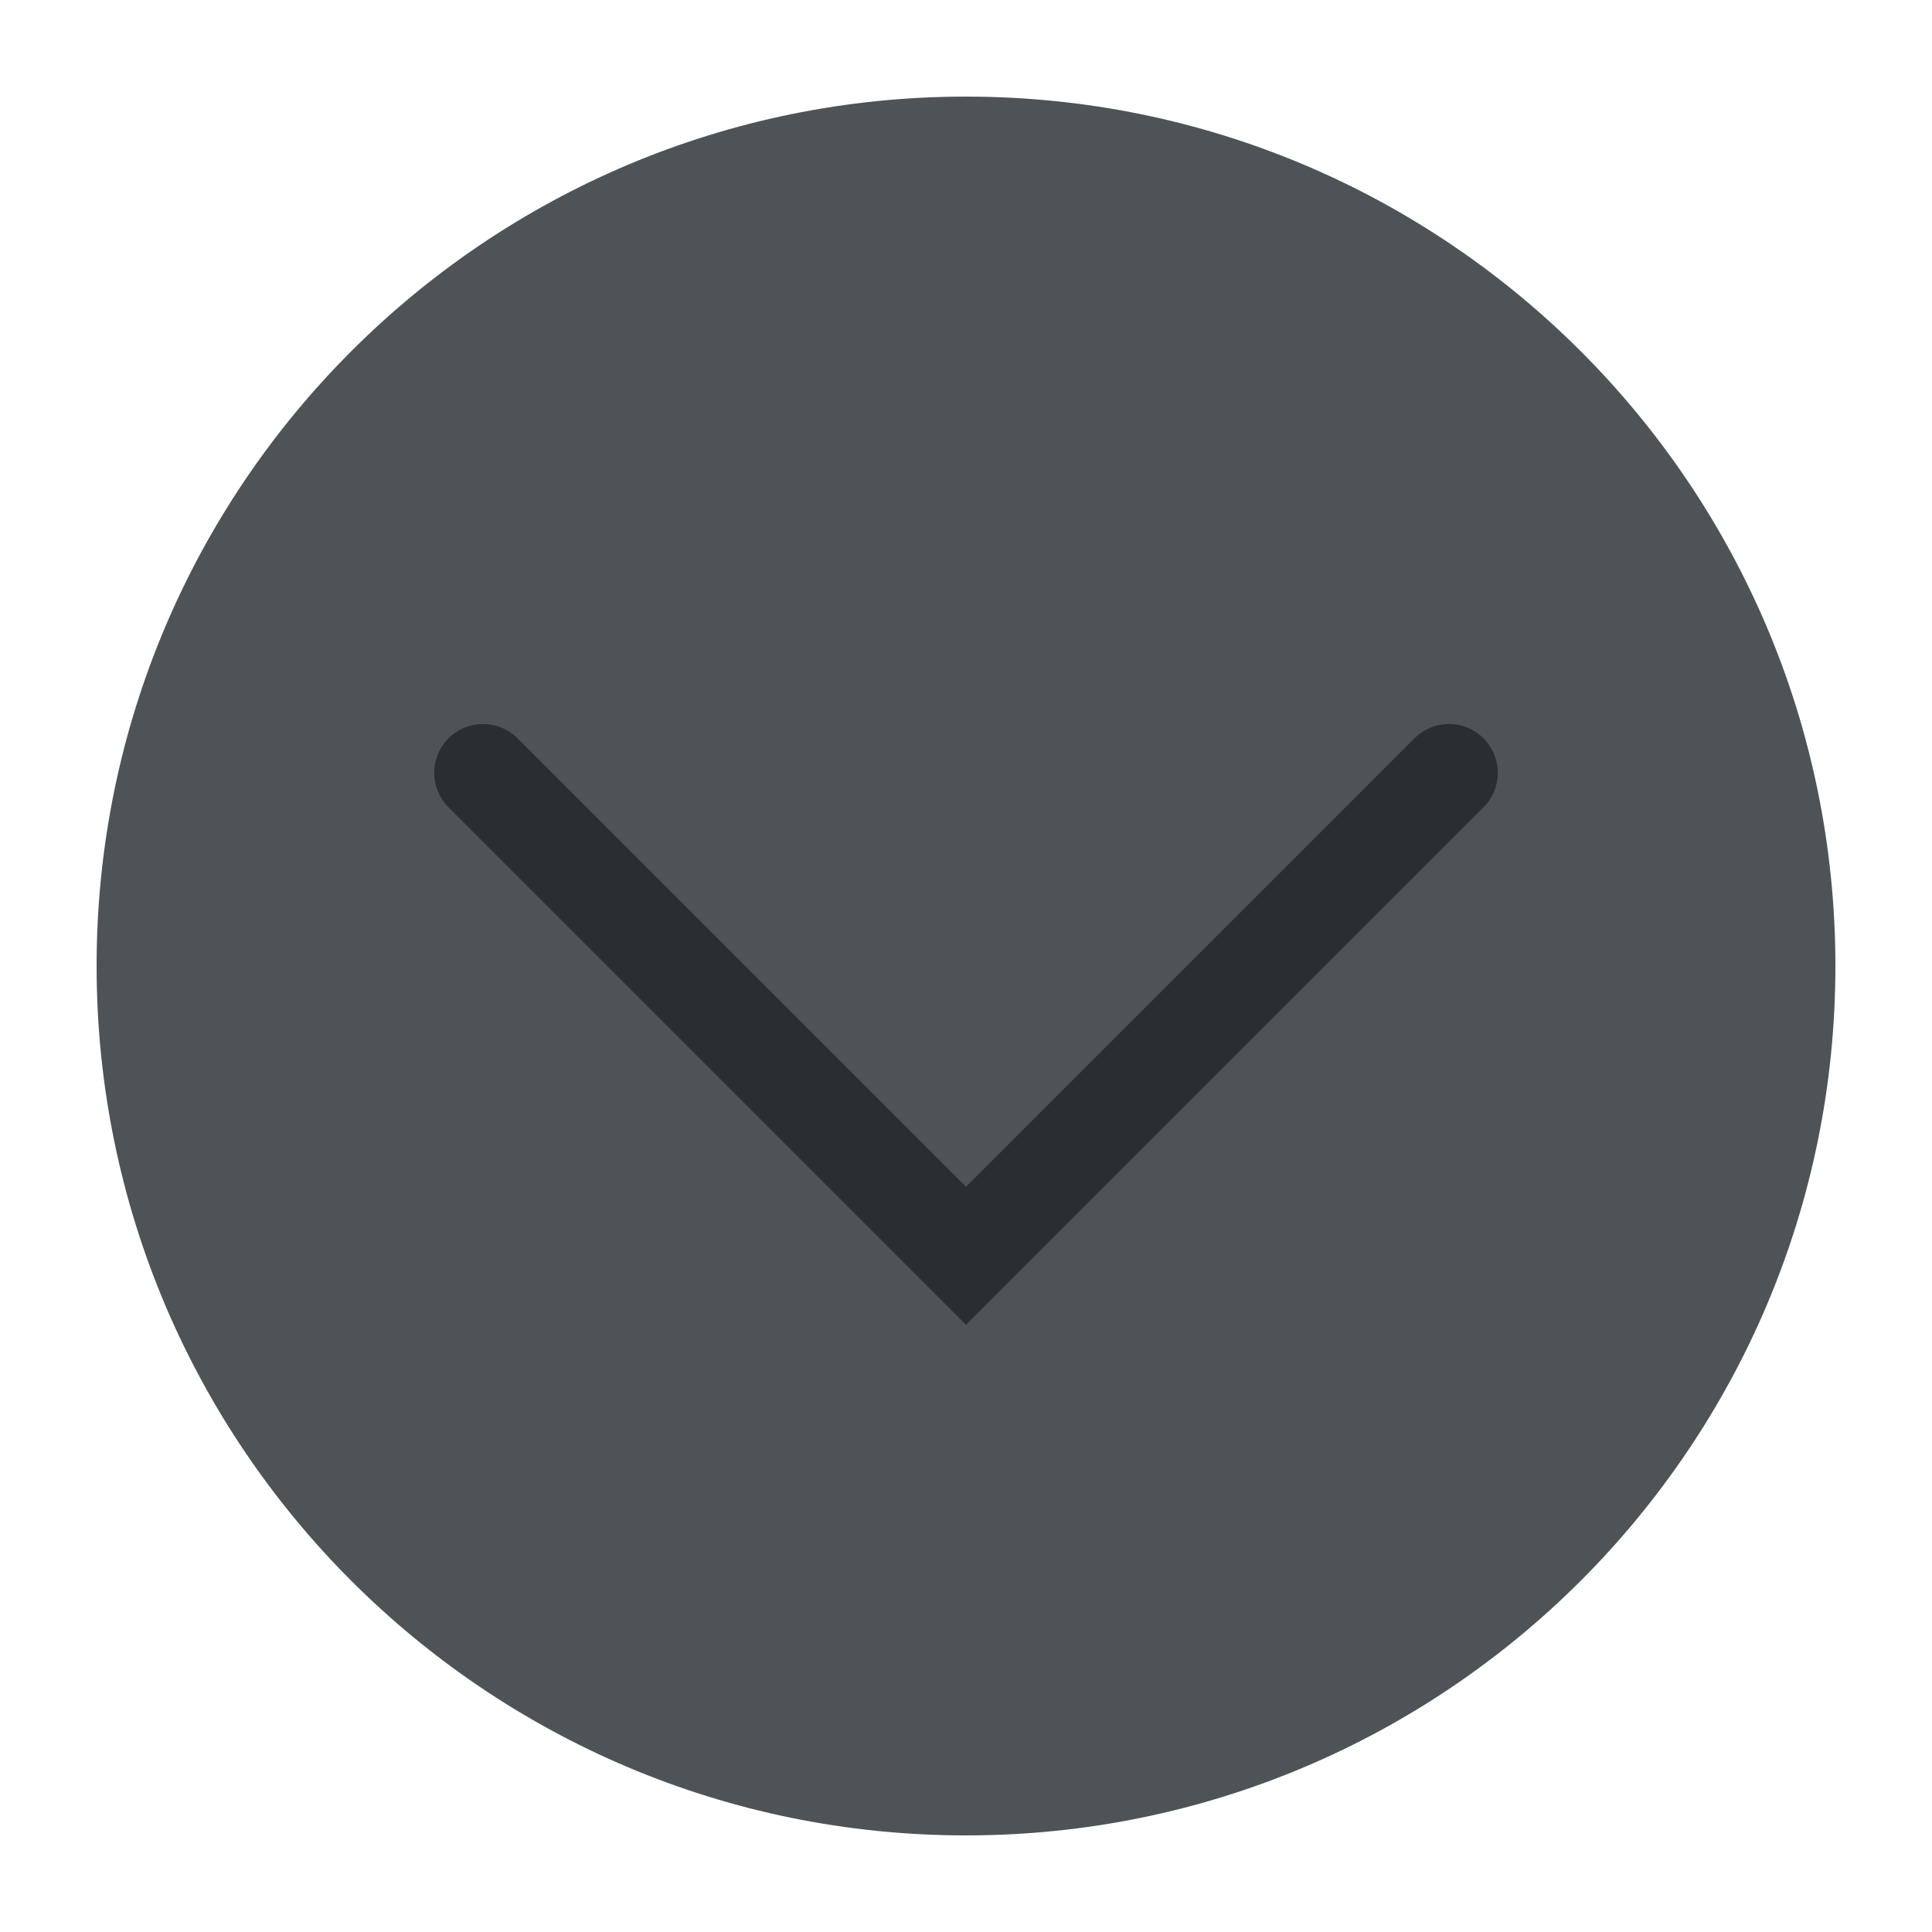
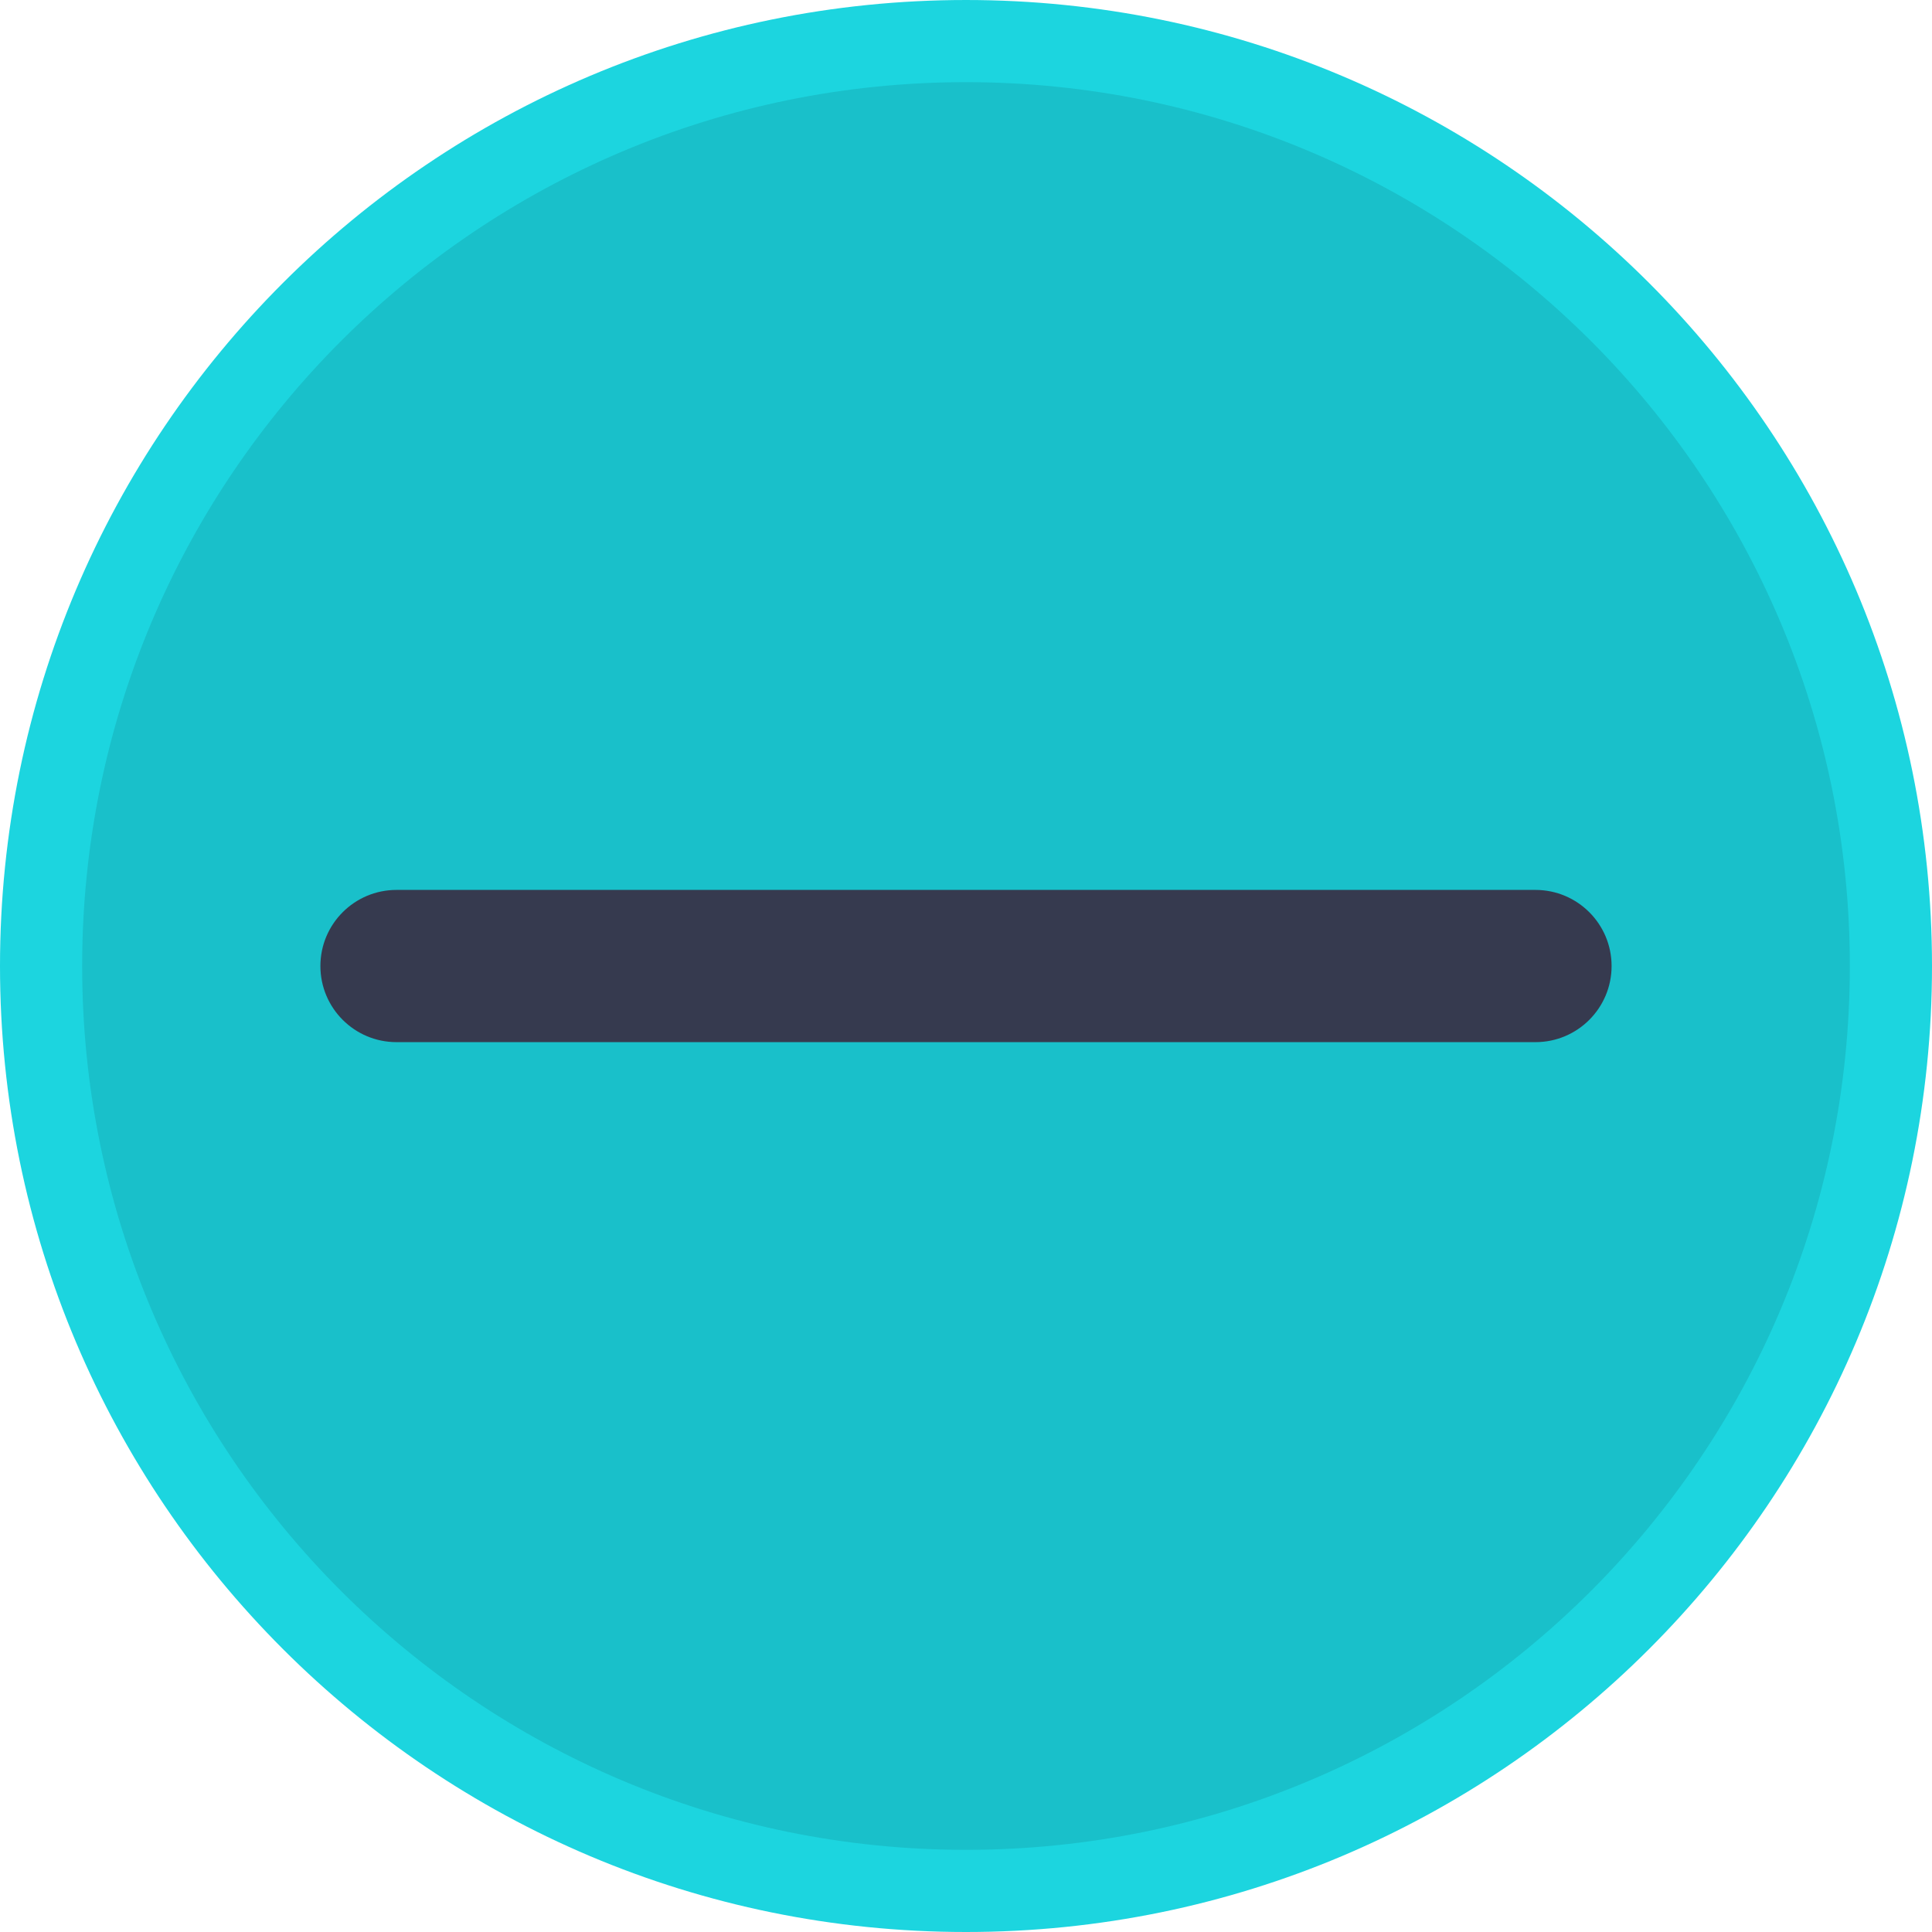
<svg xmlns="http://www.w3.org/2000/svg" viewBox="0 0 50 50" version="1.2" baseProfile="tiny">
  <defs>
</defs>
  <g fill="none" stroke="black" stroke-width="1" fill-rule="evenodd" stroke-linecap="square" stroke-linejoin="bevel">
-     <g fill="#4e5358" fill-opacity="1" stroke="none" transform="matrix(2.5,0,0,2.5,2.5,2.5)" font-family="Noto Sans" font-size="10" font-weight="400" font-style="normal">
-       <circle cx="9" cy="9" r="9" />
+     <g fill="#1cd5df" fill-opacity="1" stroke="none" transform="matrix(0.0548333,0,0,-0.0548338,-0.491443,50.5641)" font-family="Noto Sans" font-size="10" font-weight="400" font-style="normal">
+       <path vector-effect="none" fill-rule="evenodd" d="M464.887,10.287 C716.691,10.287 920.817,214.413 920.817,466.208 C920.817,718.009 716.691,922.133 464.887,922.133 C213.088,922.133 8.963,718.009 8.963,466.208 C8.963,214.413 213.088,10.287 464.887,10.287 " />
    </g>
-     <g fill="none" stroke="#2a2e32" stroke-opacity="1" stroke-width="1.01" stroke-linecap="round" stroke-linejoin="miter" stroke-miterlimit="2" transform="matrix(2.5,0,0,2.5,2.5,2.5)" font-family="Noto Sans" font-size="10" font-weight="400" font-style="normal">
-       <polyline fill="none" vector-effect="none" points="4,7 9,12 14,7 " />
+     <g fill="#19c0ca" fill-opacity="1" stroke="none" transform="matrix(0.0548333,0,0,-0.0548338,-0.491443,50.5641)" font-family="Noto Sans" font-size="10" font-weight="400" font-style="normal">
+       <path vector-effect="none" fill-rule="evenodd" d="M464.887,49.062 C695.275,49.062 882.037,235.829 882.037,466.208 C882.037,696.596 695.275,883.358 464.887,883.358 C234.505,883.358 47.742,696.596 47.742,466.208 C47.742,235.829 234.505,49.062 464.887,49.062 " />
+     </g>
+     <g fill="#363a4f" fill-opacity="1" stroke="none" transform="matrix(0.0548333,0,0,0.0548338,-0.491443,50.5641)" font-family="Noto Sans" font-size="10" font-weight="400" font-style="normal">
+       <path vector-effect="none" fill-rule="evenodd" d="M160.183,-466.196 C160.183,-486.035 176.265,-502.117 196.104,-502.117 L733.672,-502.117 C753.51,-502.117 769.592,-486.035 769.592,-466.196 L769.592,-466.196 C769.592,-446.358 753.51,-430.276 733.672,-430.276 L196.104,-430.276 C176.265,-430.276 160.183,-446.358 160.183,-466.196 L160.183,-466.196" />
    </g>
    <g fill="none" stroke="#000000" stroke-opacity="1" stroke-width="1" stroke-linecap="square" stroke-linejoin="bevel" transform="matrix(1,0,0,1,0,0)" font-family="Noto Sans" font-size="10" font-weight="400" font-style="normal">
</g>
  </g>
</svg>
